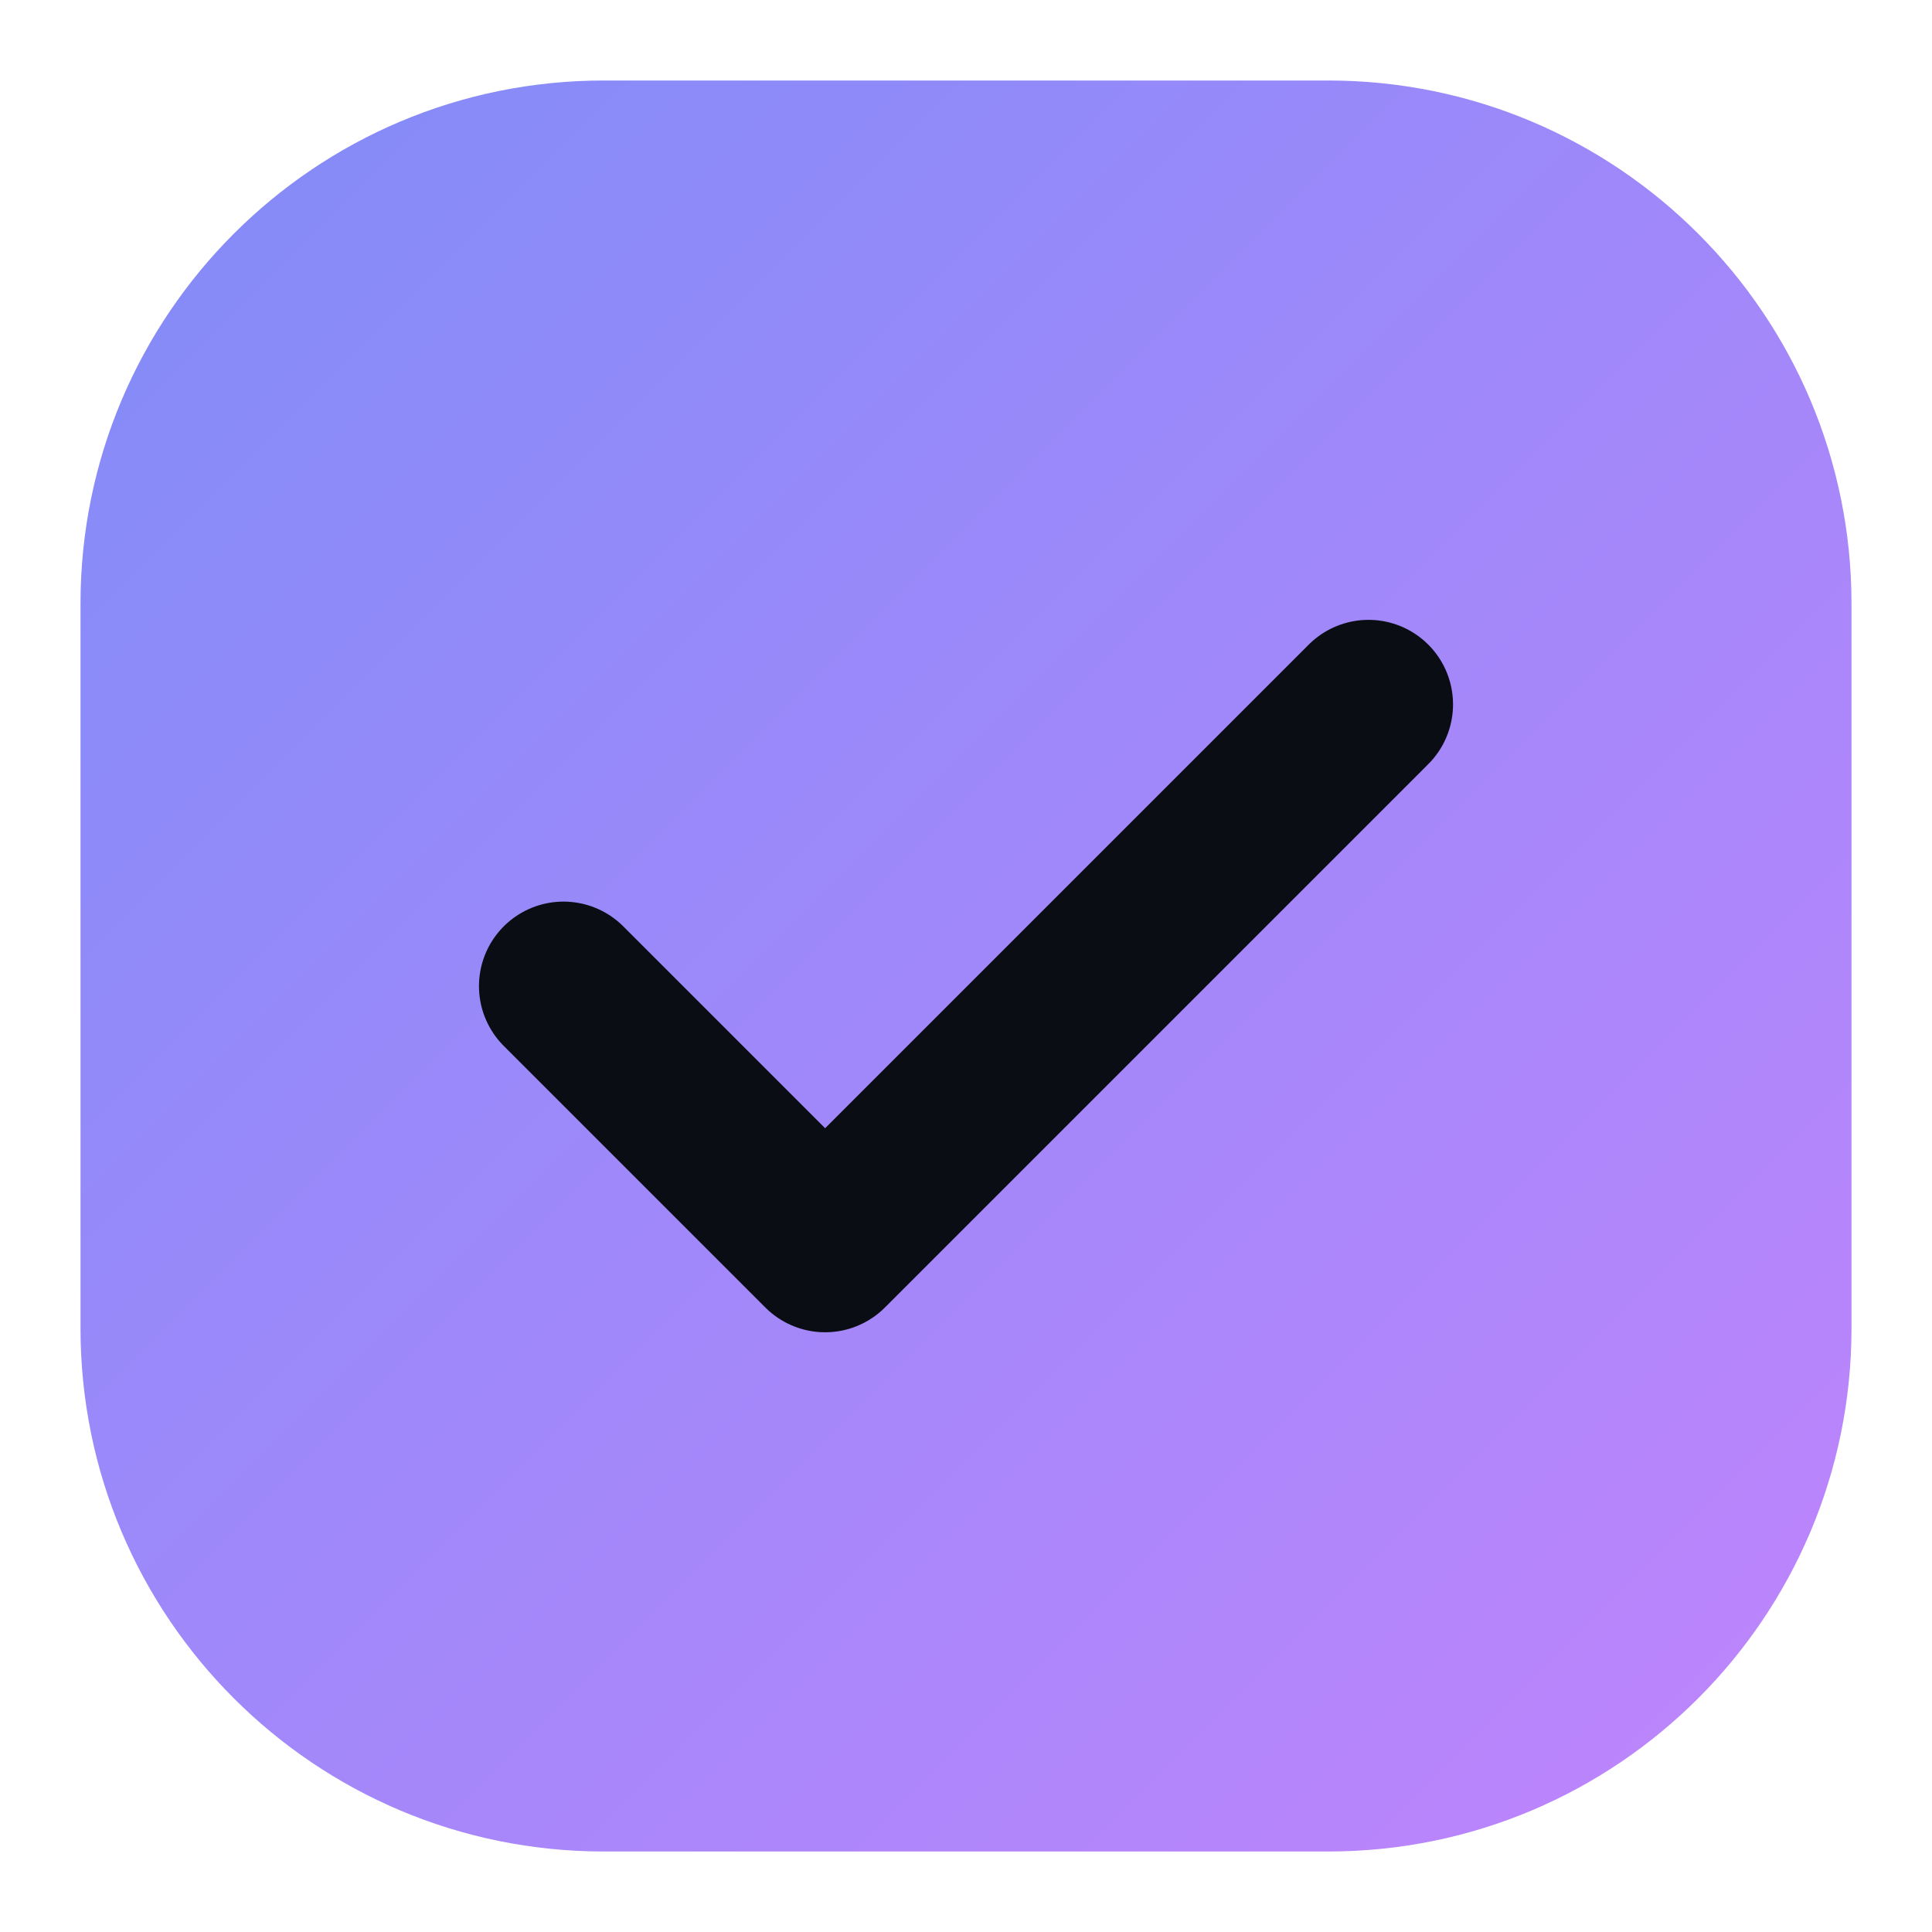
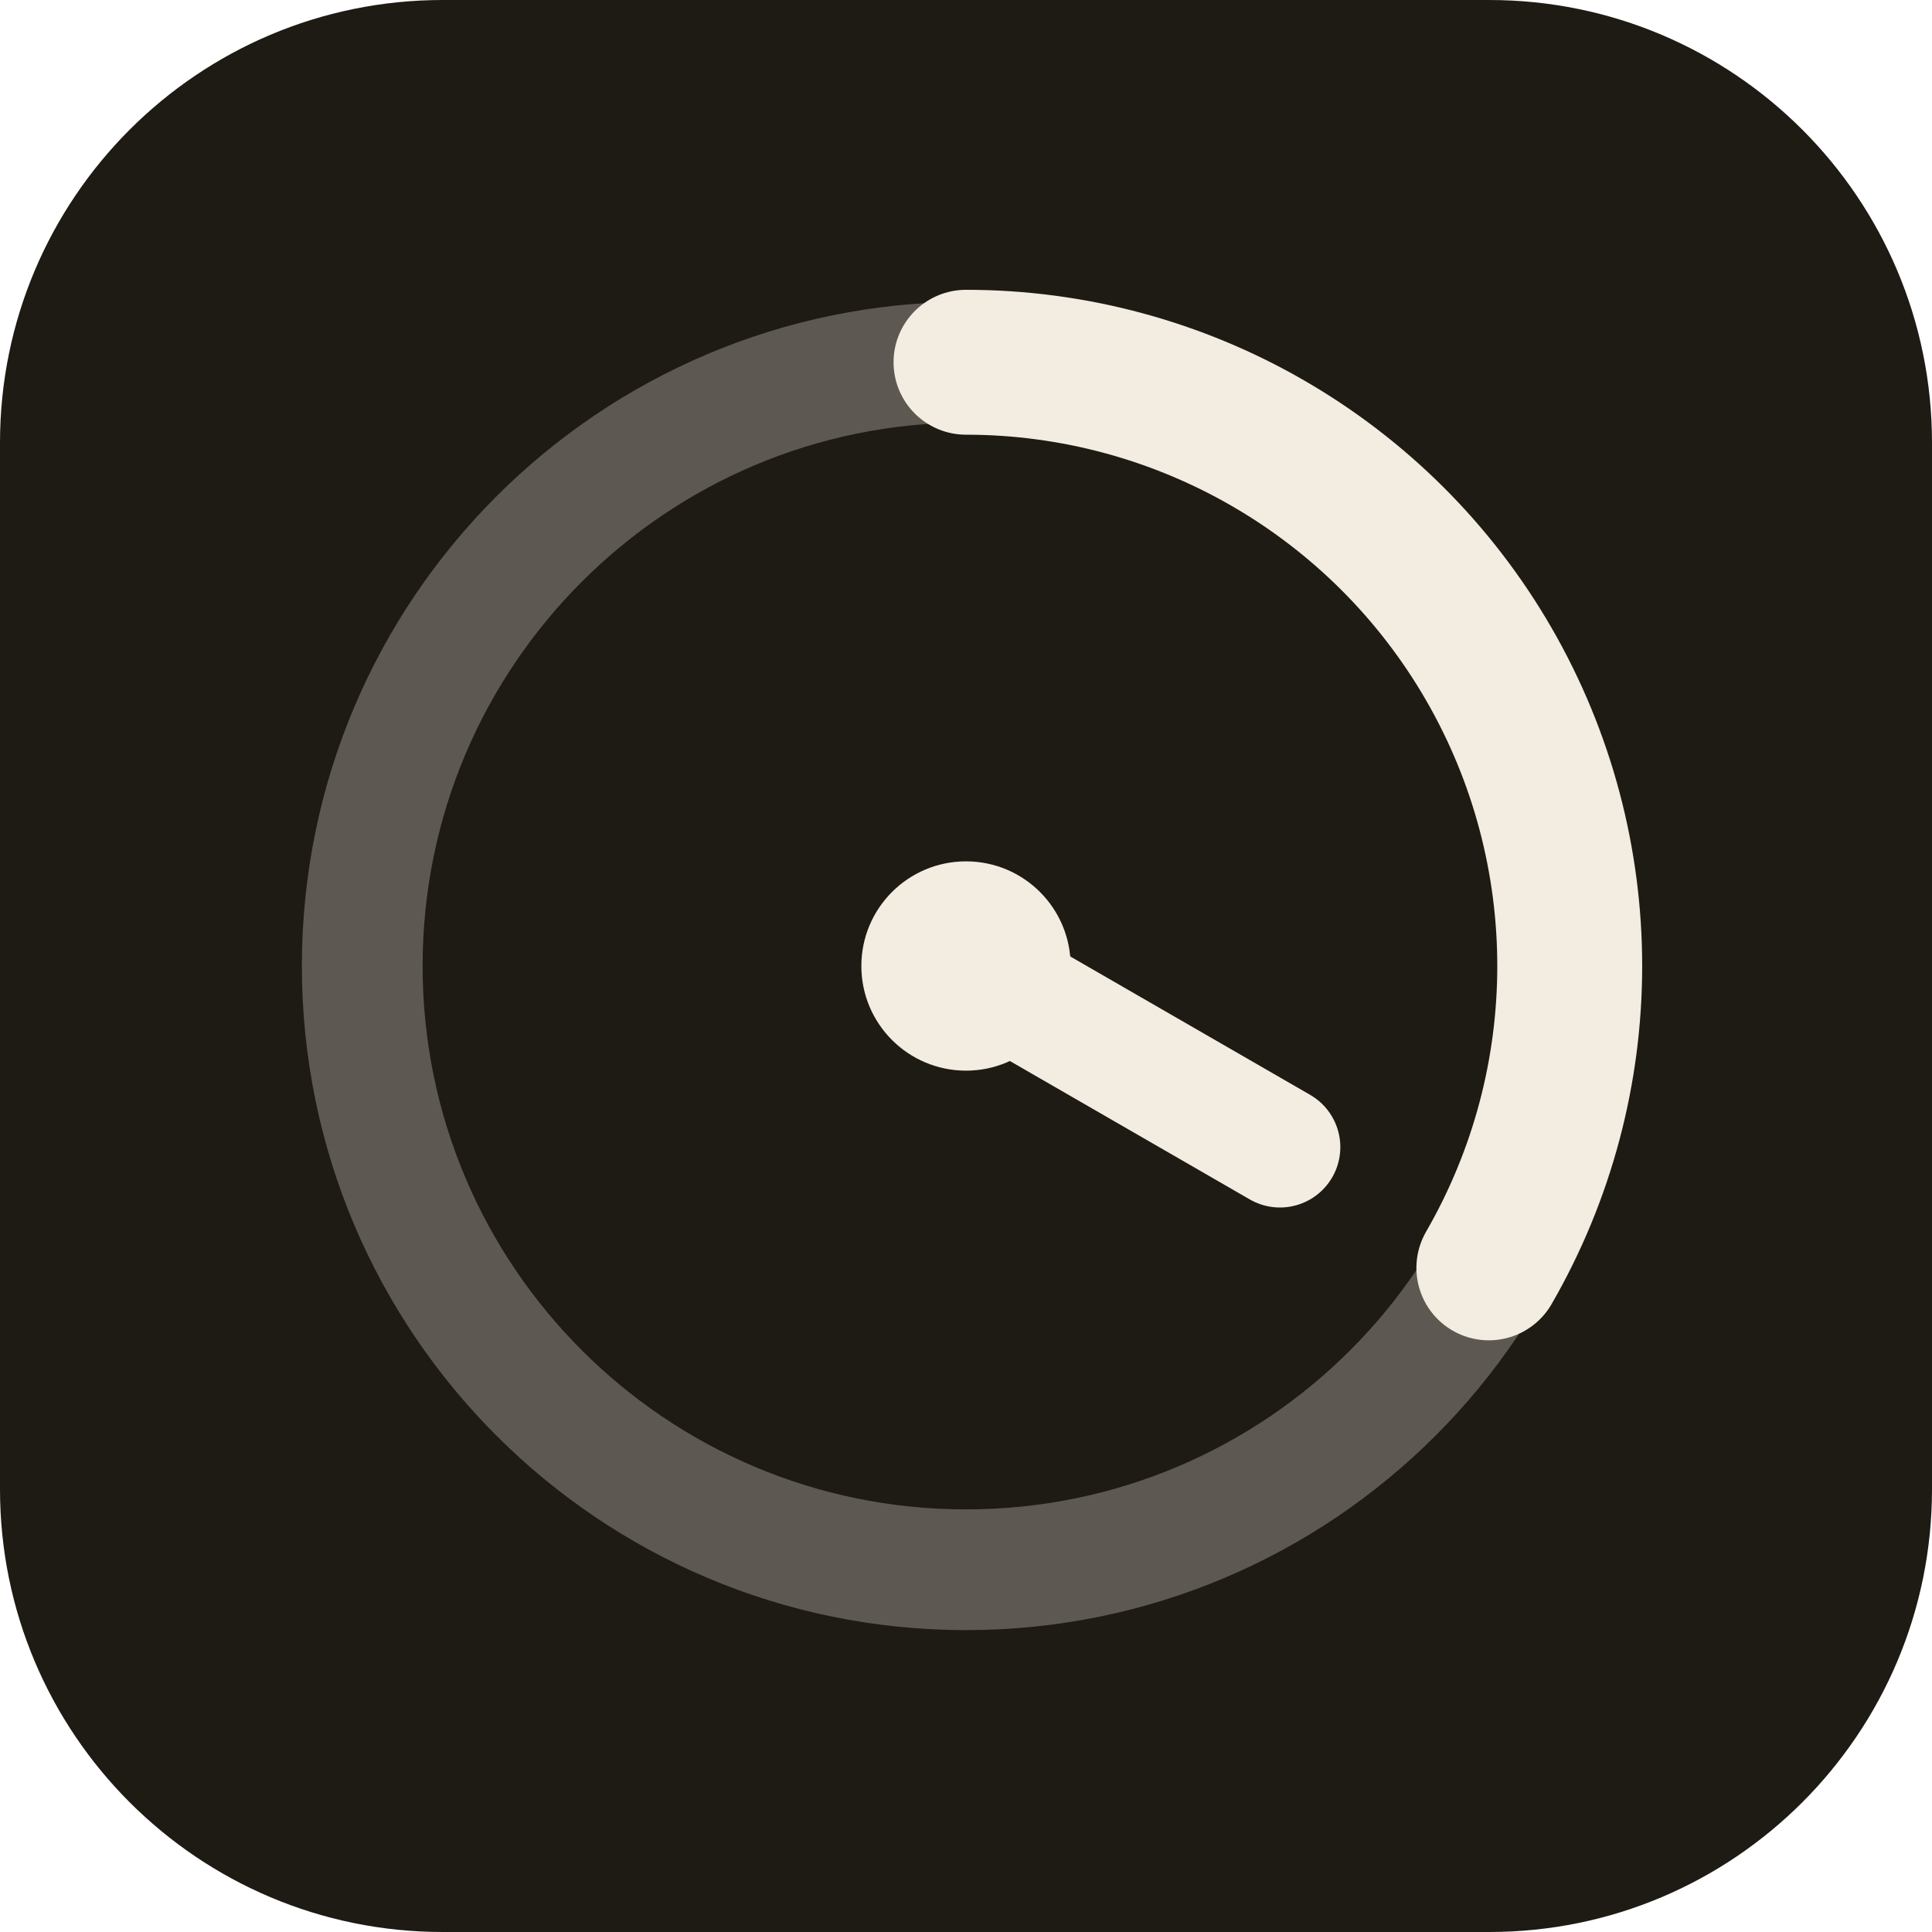
- <svg xmlns="http://www.w3.org/2000/svg" viewBox="0 0 48 48" width="48" height="48">
-   <defs>
-     <linearGradient id="g" x1="0" y1="0" x2="1" y2="1">
-       <stop offset="0" stop-color="#818cf8" />
-       <stop offset="1" stop-color="#c084fc" />
-     </linearGradient>
-   </defs>
-   <g id="mark">
-     <rect x="2" y="2" width="44" height="44" rx="13" fill="url(#g)" />
-     <path d="M14 24.5l6.5 6.5L34 17.5" fill="none" stroke="#0b0d14" stroke-width="4.2" stroke-linecap="round" stroke-linejoin="round" />
+ <svg xmlns="http://www.w3.org/2000/svg" viewBox="0 0 48 48" width="48" height="48" color="#f2ece1">
+   <rect width="48" height="48" rx="11" fill="#1e1a14" />
+   <g id="mark" fill="none" stroke="currentColor" stroke-linecap="round">
+     <circle cx="24" cy="24" r="15" stroke-width="3" opacity="0.3" />
+     <path d="M24 9 A15 15 0 0 1 36.99 31.5" stroke-width="3.6" />
+     <path d="M24 24 L31.8 28.5" stroke-width="3" />
+     <circle cx="24" cy="24" r="2.6" fill="currentColor" stroke="none" />
  </g>
</svg>
